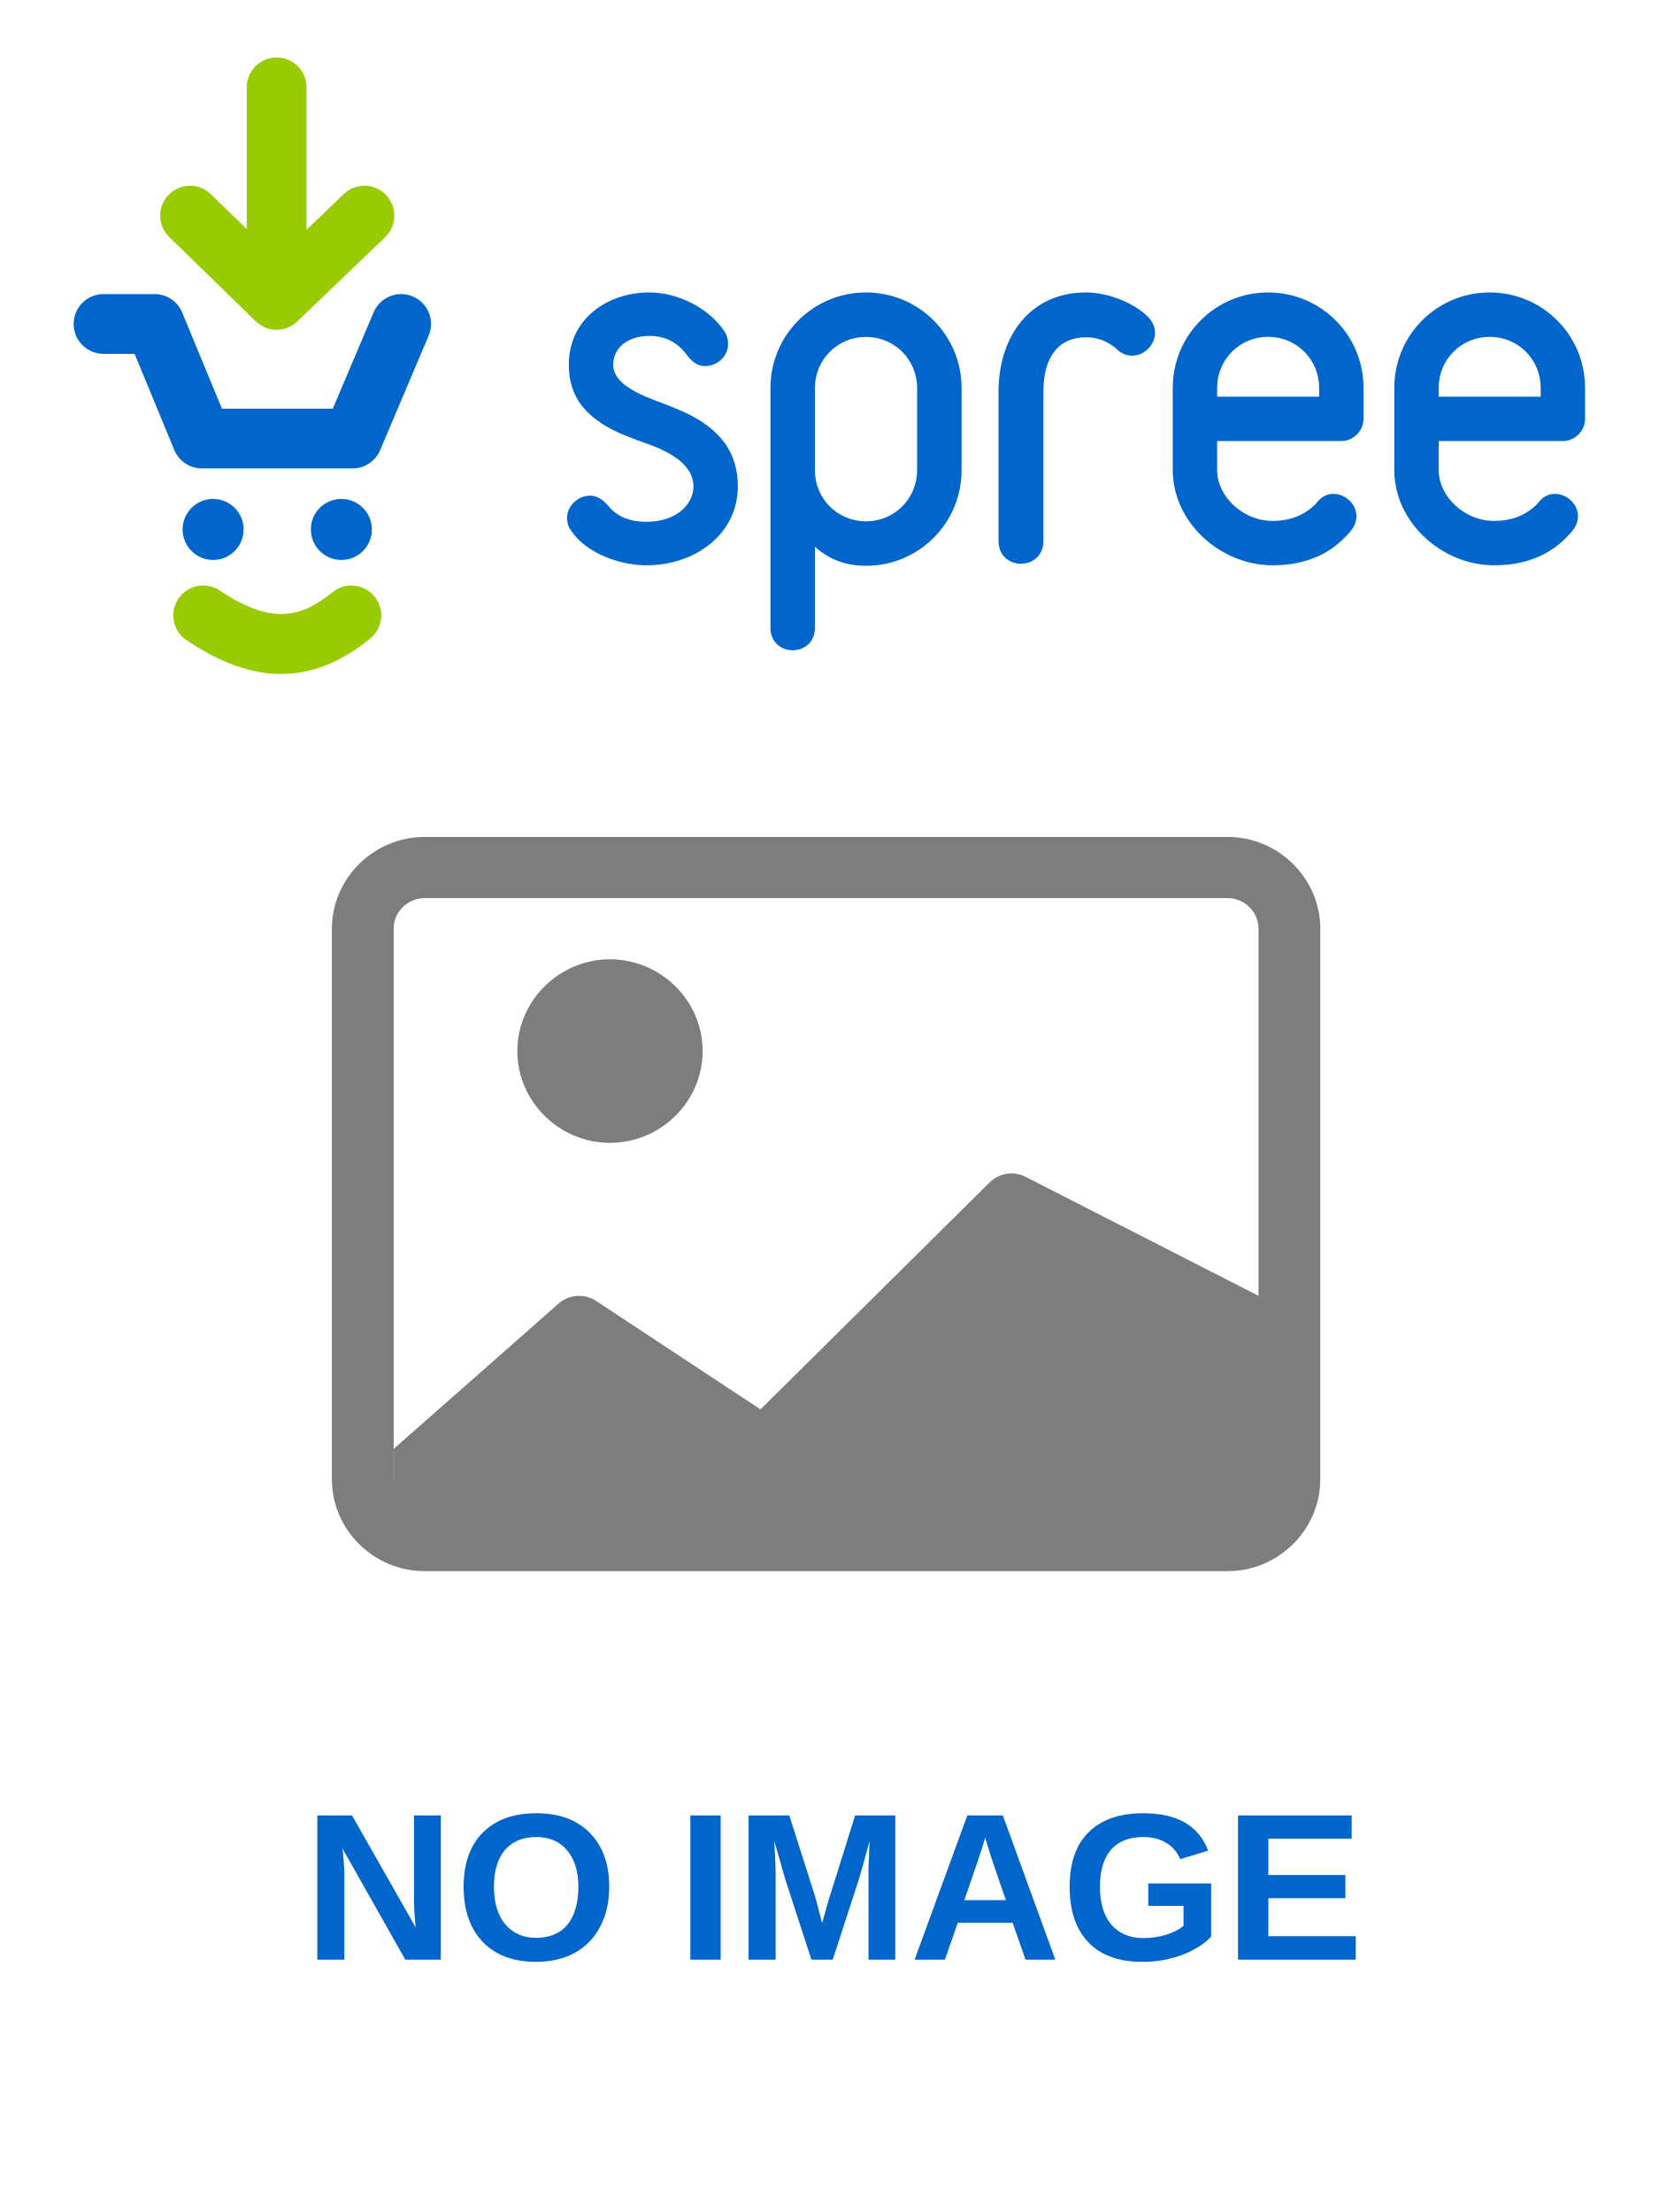
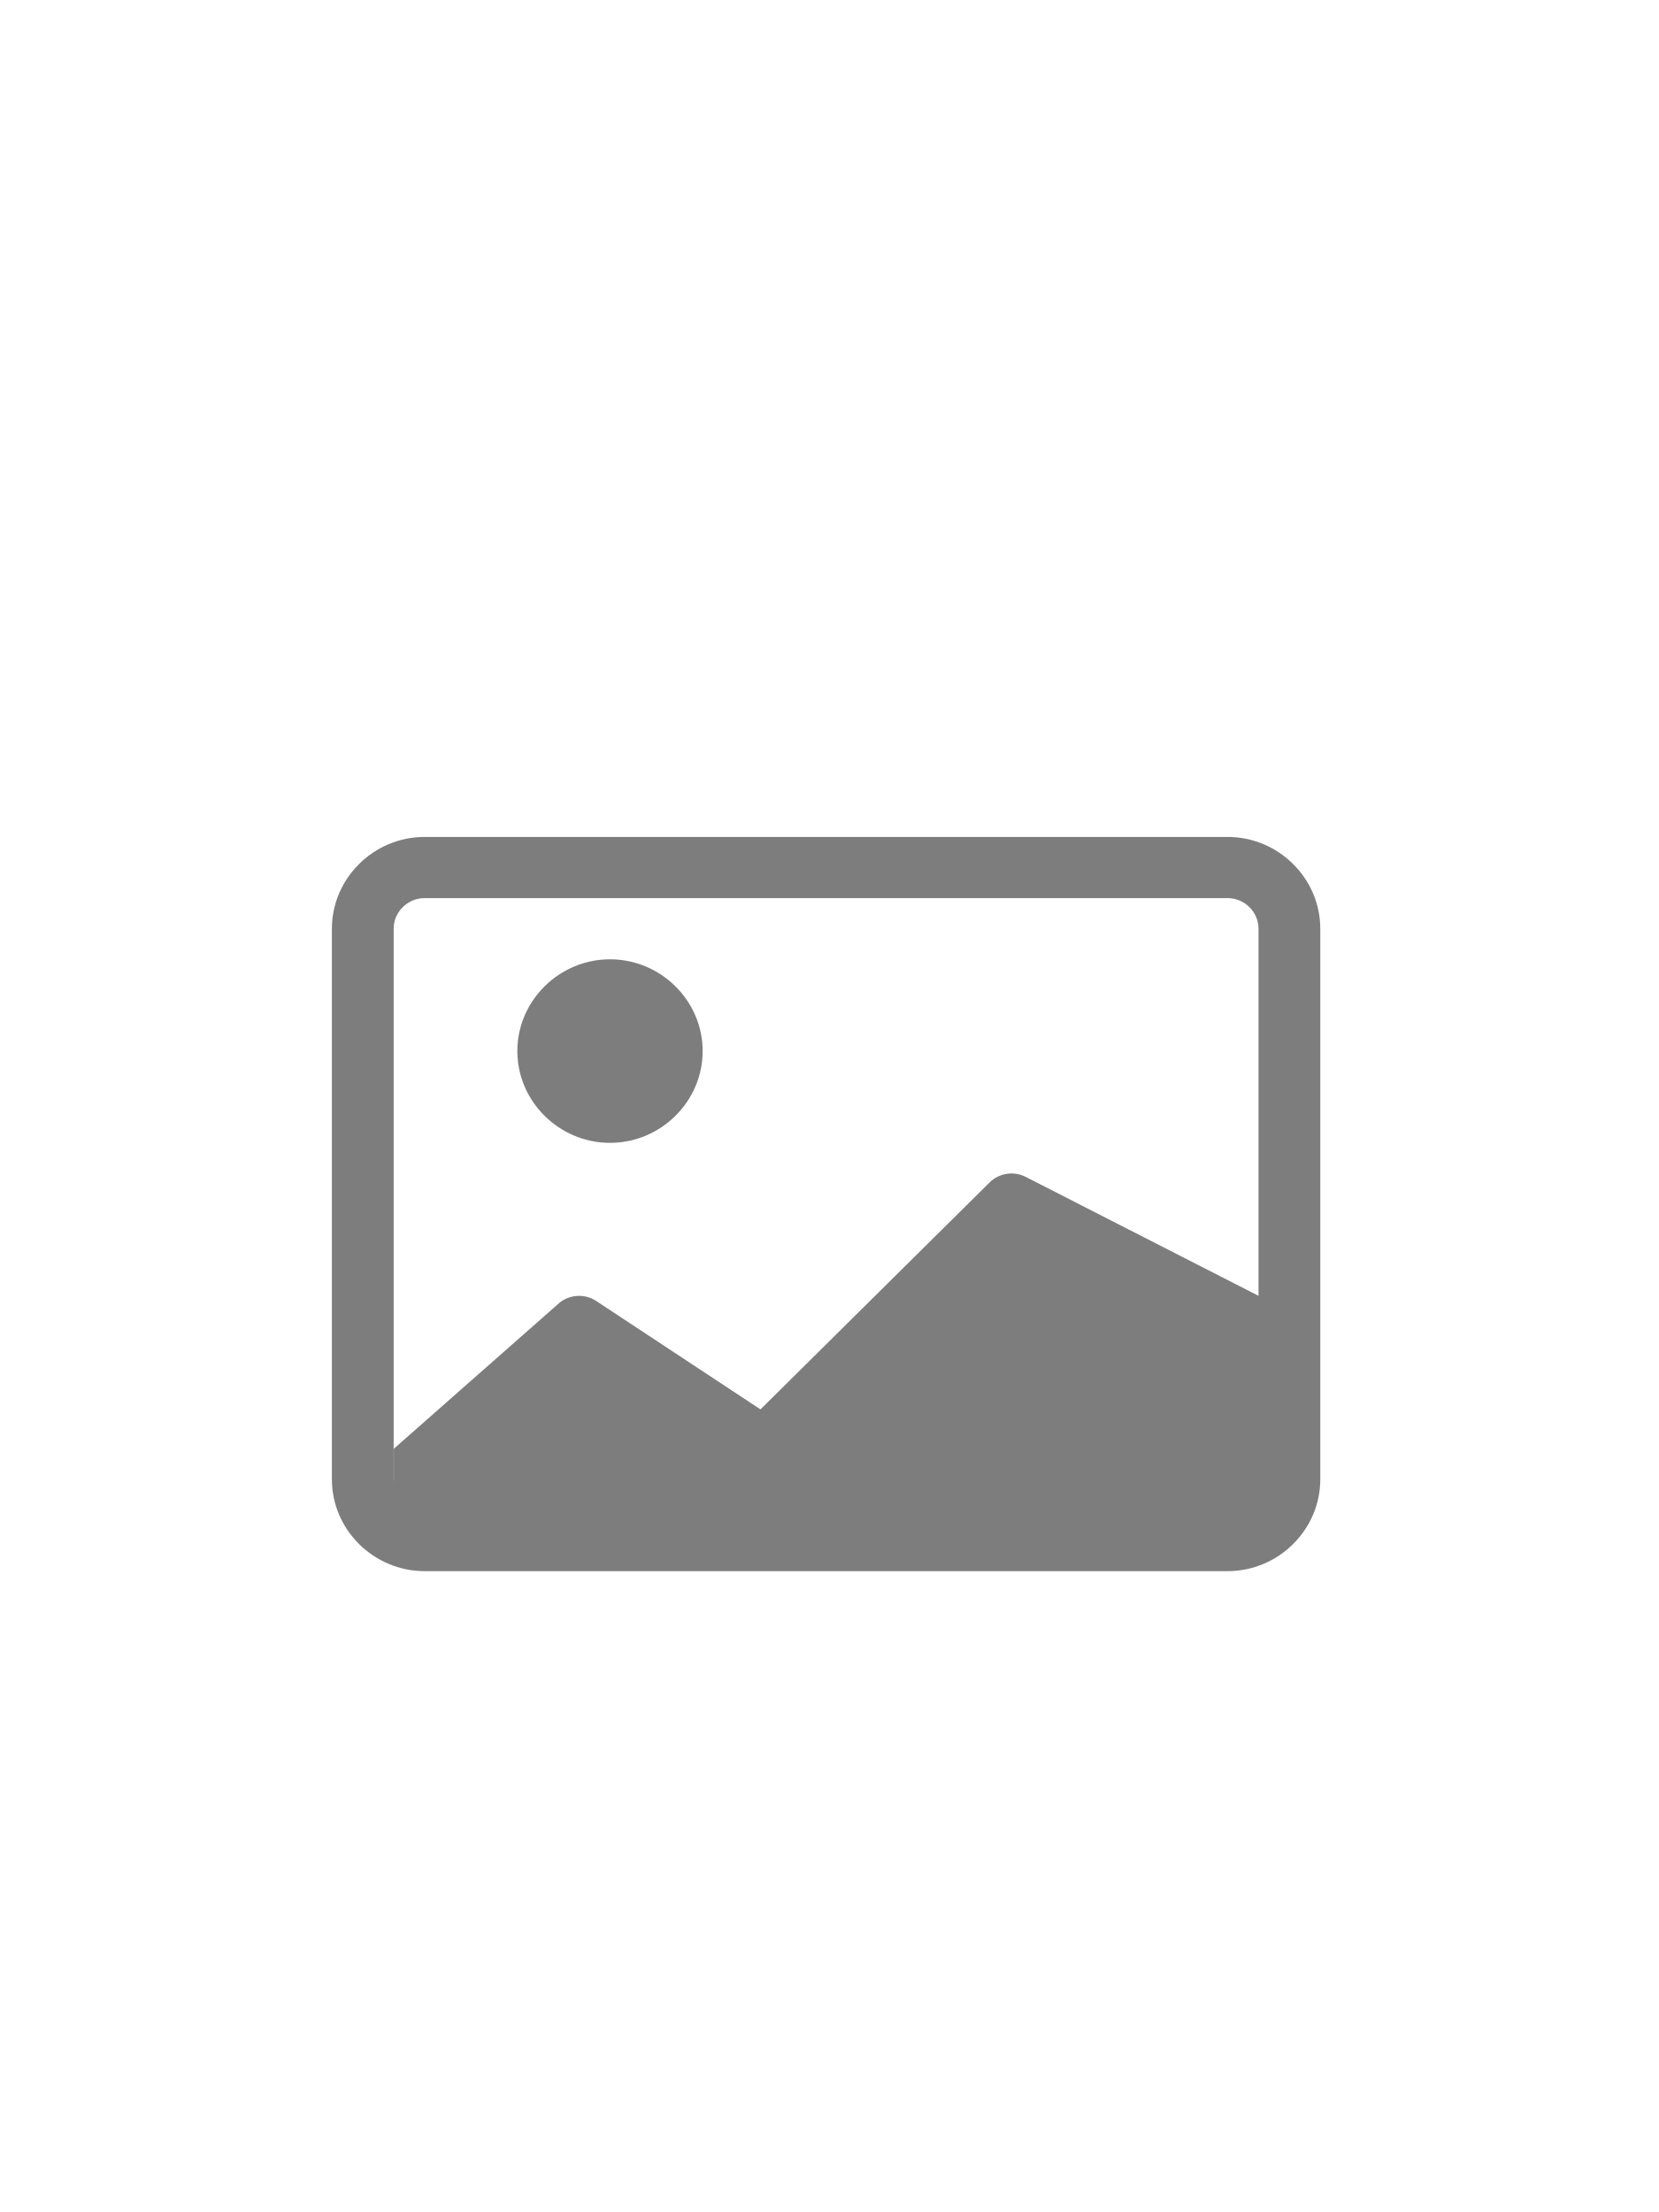
- <svg xmlns="http://www.w3.org/2000/svg" width="100%" height="100%" viewBox="0 0 180 240" version="1.1" xml:space="preserve" style="fill-rule:evenodd;clip-rule:evenodd;stroke-linejoin:round;stroke-miterlimit:2;">
-   <g transform="matrix(0.32046,0,0,0.32046,7.99036,6.23638)">
-     <path d="M193.937,171.926C184.475,171.926 173.361,167.573 168.554,160.362C167.504,159.01 167.053,157.509 167.053,155.856C167.053,151.802 170.808,148.347 174.862,148.347C176.966,148.347 178.919,149.397 180.87,151.652C183.874,155.405 188.23,157.208 193.937,157.208C204.001,157.208 209.858,151.351 209.858,145.192C209.858,138.585 203.249,134.078 194.99,131.074C186.729,128.071 177.866,125.216 172.01,117.857C169.156,114.102 167.654,109.598 167.654,104.04C167.654,88.57 180.57,79.558 194.99,79.558C204.601,79.558 215.115,84.814 220.372,92.775C221.123,93.977 221.573,95.328 221.573,96.98C221.573,101.185 217.968,104.49 213.763,104.49C211.51,104.49 209.558,103.288 207.756,100.886C204.601,96.529 200.396,94.277 194.99,94.277C187.178,94.277 182.673,98.633 182.673,104.04C182.673,109.598 189.282,113.352 197.542,116.356C205.803,119.511 214.665,122.665 220.522,130.624C223.376,134.68 224.877,139.485 224.877,145.192C224.877,161.263 210.61,171.926 193.937,171.926ZM250.97,193.166C250.97,197.832 247.51,200.691 243.447,200.691C239.384,200.691 235.923,197.832 235.923,193.166L235.923,111.909C235.923,94.003 250.368,79.558 268.275,79.558C286.183,79.558 300.627,94.003 300.627,111.909L300.627,139.749C300.627,157.654 286.183,172.1 268.275,172.1C261.504,172.1 255.786,169.993 250.97,165.63L250.97,193.166ZM250.97,139.749C250.97,149.378 258.644,157.053 268.275,157.053C277.905,157.053 285.579,149.378 285.579,139.749L285.579,111.909C285.579,102.279 277.905,94.605 268.275,94.605C258.644,94.605 250.97,102.279 250.97,111.909L250.97,139.749ZM358.379,100.963C356.404,100.963 354.583,100.203 352.913,98.533L352.609,98.229C349.725,95.953 346.539,94.738 342.743,94.738C333.787,94.738 328.321,100.963 328.321,113.258L328.321,163.81C328.321,168.516 324.83,171.4 320.731,171.4C316.631,171.4 313.14,168.516 313.14,163.81L313.14,113.258C313.14,94.283 323.918,79.558 342.743,79.558C350.027,79.558 358.832,82.897 363.843,87.907C365.361,89.576 366.12,91.247 366.12,93.219C366.12,97.319 362.477,100.963 358.379,100.963ZM436.715,122.363C436.715,126.419 433.261,129.872 429.206,129.872L387.15,129.872L387.15,139.636C387.15,148.646 395.863,156.907 405.926,156.907C411.933,156.907 416.739,154.956 420.495,151.2C422.145,148.946 424.098,147.746 426.501,147.746C430.558,147.746 434.313,151.2 434.313,155.254C434.313,158.259 432.66,160.211 430.858,162.013C424.7,168.622 416.289,171.926 405.926,171.926C388.353,171.926 372.13,157.509 372.13,139.636L372.13,111.849C372.13,93.977 386.551,79.557 404.423,79.557C422.296,79.557 436.715,93.977 436.715,111.849L436.715,122.363ZM421.696,114.853L421.696,111.849C421.696,102.236 414.035,94.578 404.423,94.578C394.81,94.578 387.15,102.236 387.15,111.849L387.15,114.853L421.696,114.853ZM511.723,122.363C511.723,126.419 508.269,129.872 504.214,129.872L462.16,129.872L462.16,139.636C462.16,148.646 470.871,156.907 480.934,156.907C486.941,156.907 491.749,154.956 495.503,151.2C497.155,148.946 499.106,147.746 501.511,147.746C505.566,147.746 509.321,151.2 509.321,155.254C509.321,158.259 507.669,160.211 505.866,162.013C499.708,168.622 491.298,171.926 480.934,171.926C463.361,171.926 447.138,157.509 447.138,139.636L447.138,111.849C447.138,93.977 461.559,79.557 479.431,79.557C497.305,79.557 511.723,93.977 511.723,111.849L511.723,122.363ZM496.704,114.853L496.704,111.849C496.704,102.236 489.043,94.578 479.431,94.578C469.819,94.578 462.16,102.236 462.16,111.849L462.16,114.853L496.704,114.853Z" style="fill:rgb(0,102,204);fill-rule:nonzero;" />
-     <path d="M57.551,159.794C57.551,165.5 52.927,170.124 47.221,170.124C41.516,170.124 36.892,165.5 36.892,159.794C36.892,154.088 41.516,149.464 47.221,149.464C52.927,149.464 57.551,154.088 57.551,159.794" style="fill:rgb(0,102,204);fill-rule:nonzero;" />
-     <path d="M100.978,159.794C100.978,165.5 96.352,170.124 90.648,170.124C84.943,170.124 80.319,165.5 80.319,159.794C80.319,154.088 84.943,149.464 90.648,149.464C96.352,149.464 100.978,154.088 100.978,159.794" style="fill:rgb(0,102,204);fill-rule:nonzero;" />
-     <path d="M94.443,139.135L43.428,139.135C39.331,139.135 35.639,136.666 34.075,132.879L20.637,100.346L10.119,100.346C4.531,100.346 0,95.815 0,90.227C0,84.639 4.531,80.108 10.119,80.108L27.406,80.108C31.503,80.108 35.195,82.578 36.758,86.364L50.196,118.897L87.742,118.897L101.569,86.278C103.751,81.131 109.69,78.733 114.836,80.91C119.98,83.092 122.384,89.03 120.203,94.176L103.76,132.965C102.174,136.705 98.506,139.135 94.443,139.135" style="fill:rgb(0,102,204);fill-rule:nonzero;" />
-     <path d="M105.747,46.537C101.875,42.505 95.47,42.376 91.439,46.248L78.842,58.342L78.842,10.12C78.842,4.53 74.313,0.001 68.723,0.001C63.135,0.001 58.605,4.53 58.605,10.12L58.605,58.106L46.482,46.297C42.479,42.399 36.072,42.481 32.173,46.485C28.273,50.489 28.357,56.895 32.36,60.795L61.663,89.336C61.797,89.467 61.941,89.582 62.08,89.703C62.154,89.768 62.225,89.835 62.3,89.898C62.645,90.181 63.002,90.439 63.373,90.671C63.425,90.702 63.481,90.731 63.534,90.764C63.898,90.982 64.272,91.175 64.656,91.344C64.691,91.359 64.721,91.38 64.757,91.395C64.781,91.406 64.805,91.413 64.828,91.422C65.058,91.518 65.291,91.6 65.526,91.678C65.612,91.707 65.697,91.741 65.783,91.767C66.013,91.836 66.247,91.891 66.48,91.944C66.573,91.966 66.666,91.994 66.759,92.011C66.993,92.058 67.228,92.089 67.464,92.118C67.557,92.129 67.648,92.149 67.742,92.157C68.058,92.189 68.374,92.204 68.691,92.204C68.701,92.204 68.711,92.206 68.722,92.206L68.723,92.206C68.75,92.206 68.778,92.202 68.804,92.202C69.1,92.2 69.396,92.187 69.69,92.159C69.864,92.143 70.038,92.11 70.21,92.085C70.355,92.063 70.501,92.048 70.645,92.02C70.851,91.981 71.055,91.925 71.258,91.874C71.366,91.845 71.476,91.824 71.582,91.793C71.792,91.731 71.996,91.655 72.202,91.579C72.3,91.543 72.402,91.513 72.5,91.473C72.696,91.394 72.887,91.302 73.08,91.21C73.185,91.16 73.291,91.115 73.393,91.062C73.568,90.97 73.737,90.868 73.908,90.766C74.024,90.696 74.143,90.63 74.257,90.556C74.406,90.458 74.551,90.349 74.696,90.243C74.825,90.148 74.955,90.055 75.081,89.954C75.207,89.851 75.329,89.74 75.451,89.631C75.545,89.548 75.642,89.473 75.733,89.386L105.457,60.845C109.488,56.974 109.618,50.568 105.747,46.537" style="fill:rgb(153,204,0);fill-rule:nonzero;" />
-     <path d="M70.287,208.737C60.149,208.737 49.575,204.919 38.207,197.286C33.568,194.171 32.332,187.884 35.447,183.245C38.563,178.607 44.849,177.371 49.49,180.485C67.208,192.383 77.219,189.517 87.633,181.039C91.967,177.511 98.341,178.163 101.869,182.497C105.396,186.832 104.744,193.206 100.409,196.733C90.579,204.736 80.662,208.737 70.287,208.737" style="fill:rgb(153,204,0);fill-rule:nonzero;" />
-   </g>
+ <svg xmlns="http://www.w3.org/2000/svg" width="100%" height="100%" viewBox="0 0 180 240" version="1.1" xml:space="preserve" style="fill-rule:evenodd;clip-rule:evenodd;stroke-linejoin:round;stroke-miterlimit: 1;">
  <g transform="matrix(0.723327,0,0,0.716405,24.4284,25.3505)">
    <g transform="matrix(9.26626,0,0,9.26626,16.011,72.835)">
      <path d="M6.002,5.5C6.002,6.323 5.325,7 4.502,7C3.679,7 3.002,6.323 3.002,5.5C3.002,4.677 3.679,4 4.502,4C5.325,4 6.002,4.677 6.002,5.5Z" style="fill:rgb(125,125,125);fill-rule:nonzero;" />
    </g>
    <g transform="matrix(9.26626,0,0,9.26626,16.011,72.835)">
      <path d="M1.5,2C0.677,2 -0,2.677 0,3.5L0,12.5C0,13.323 0.677,14 1.5,14L14.5,14C15.323,14 16,13.323 16,12.5L16,3.5C16,2.677 15.323,2 14.5,2L1.5,2ZM14.5,3C14.774,3 15,3.226 15,3.5L15,9.5L11.225,7.553C11.033,7.457 10.8,7.495 10.648,7.646L6.938,11.356L4.278,9.584C4.081,9.453 3.816,9.479 3.648,9.646L1.002,12L1.002,12.54C1.001,12.527 1,12.513 1,12.5L1,3.5C1,3.226 1.226,3 1.5,3L14.5,3Z" style="fill:rgb(125,125,125);fill-rule:nonzero;" />
    </g>
  </g>
-   <g transform="matrix(1.89682,0,0,1.89682,-1.5642,-167.039)">
-     <text x="18.181px" y="200.157px" style="font-family:'Arial-BoldMT', 'Arial', sans-serif;font-weight:700;font-size:12px;fill:rgb(0,102,204);">NO IMAGE</text>
-   </g>
</svg>
